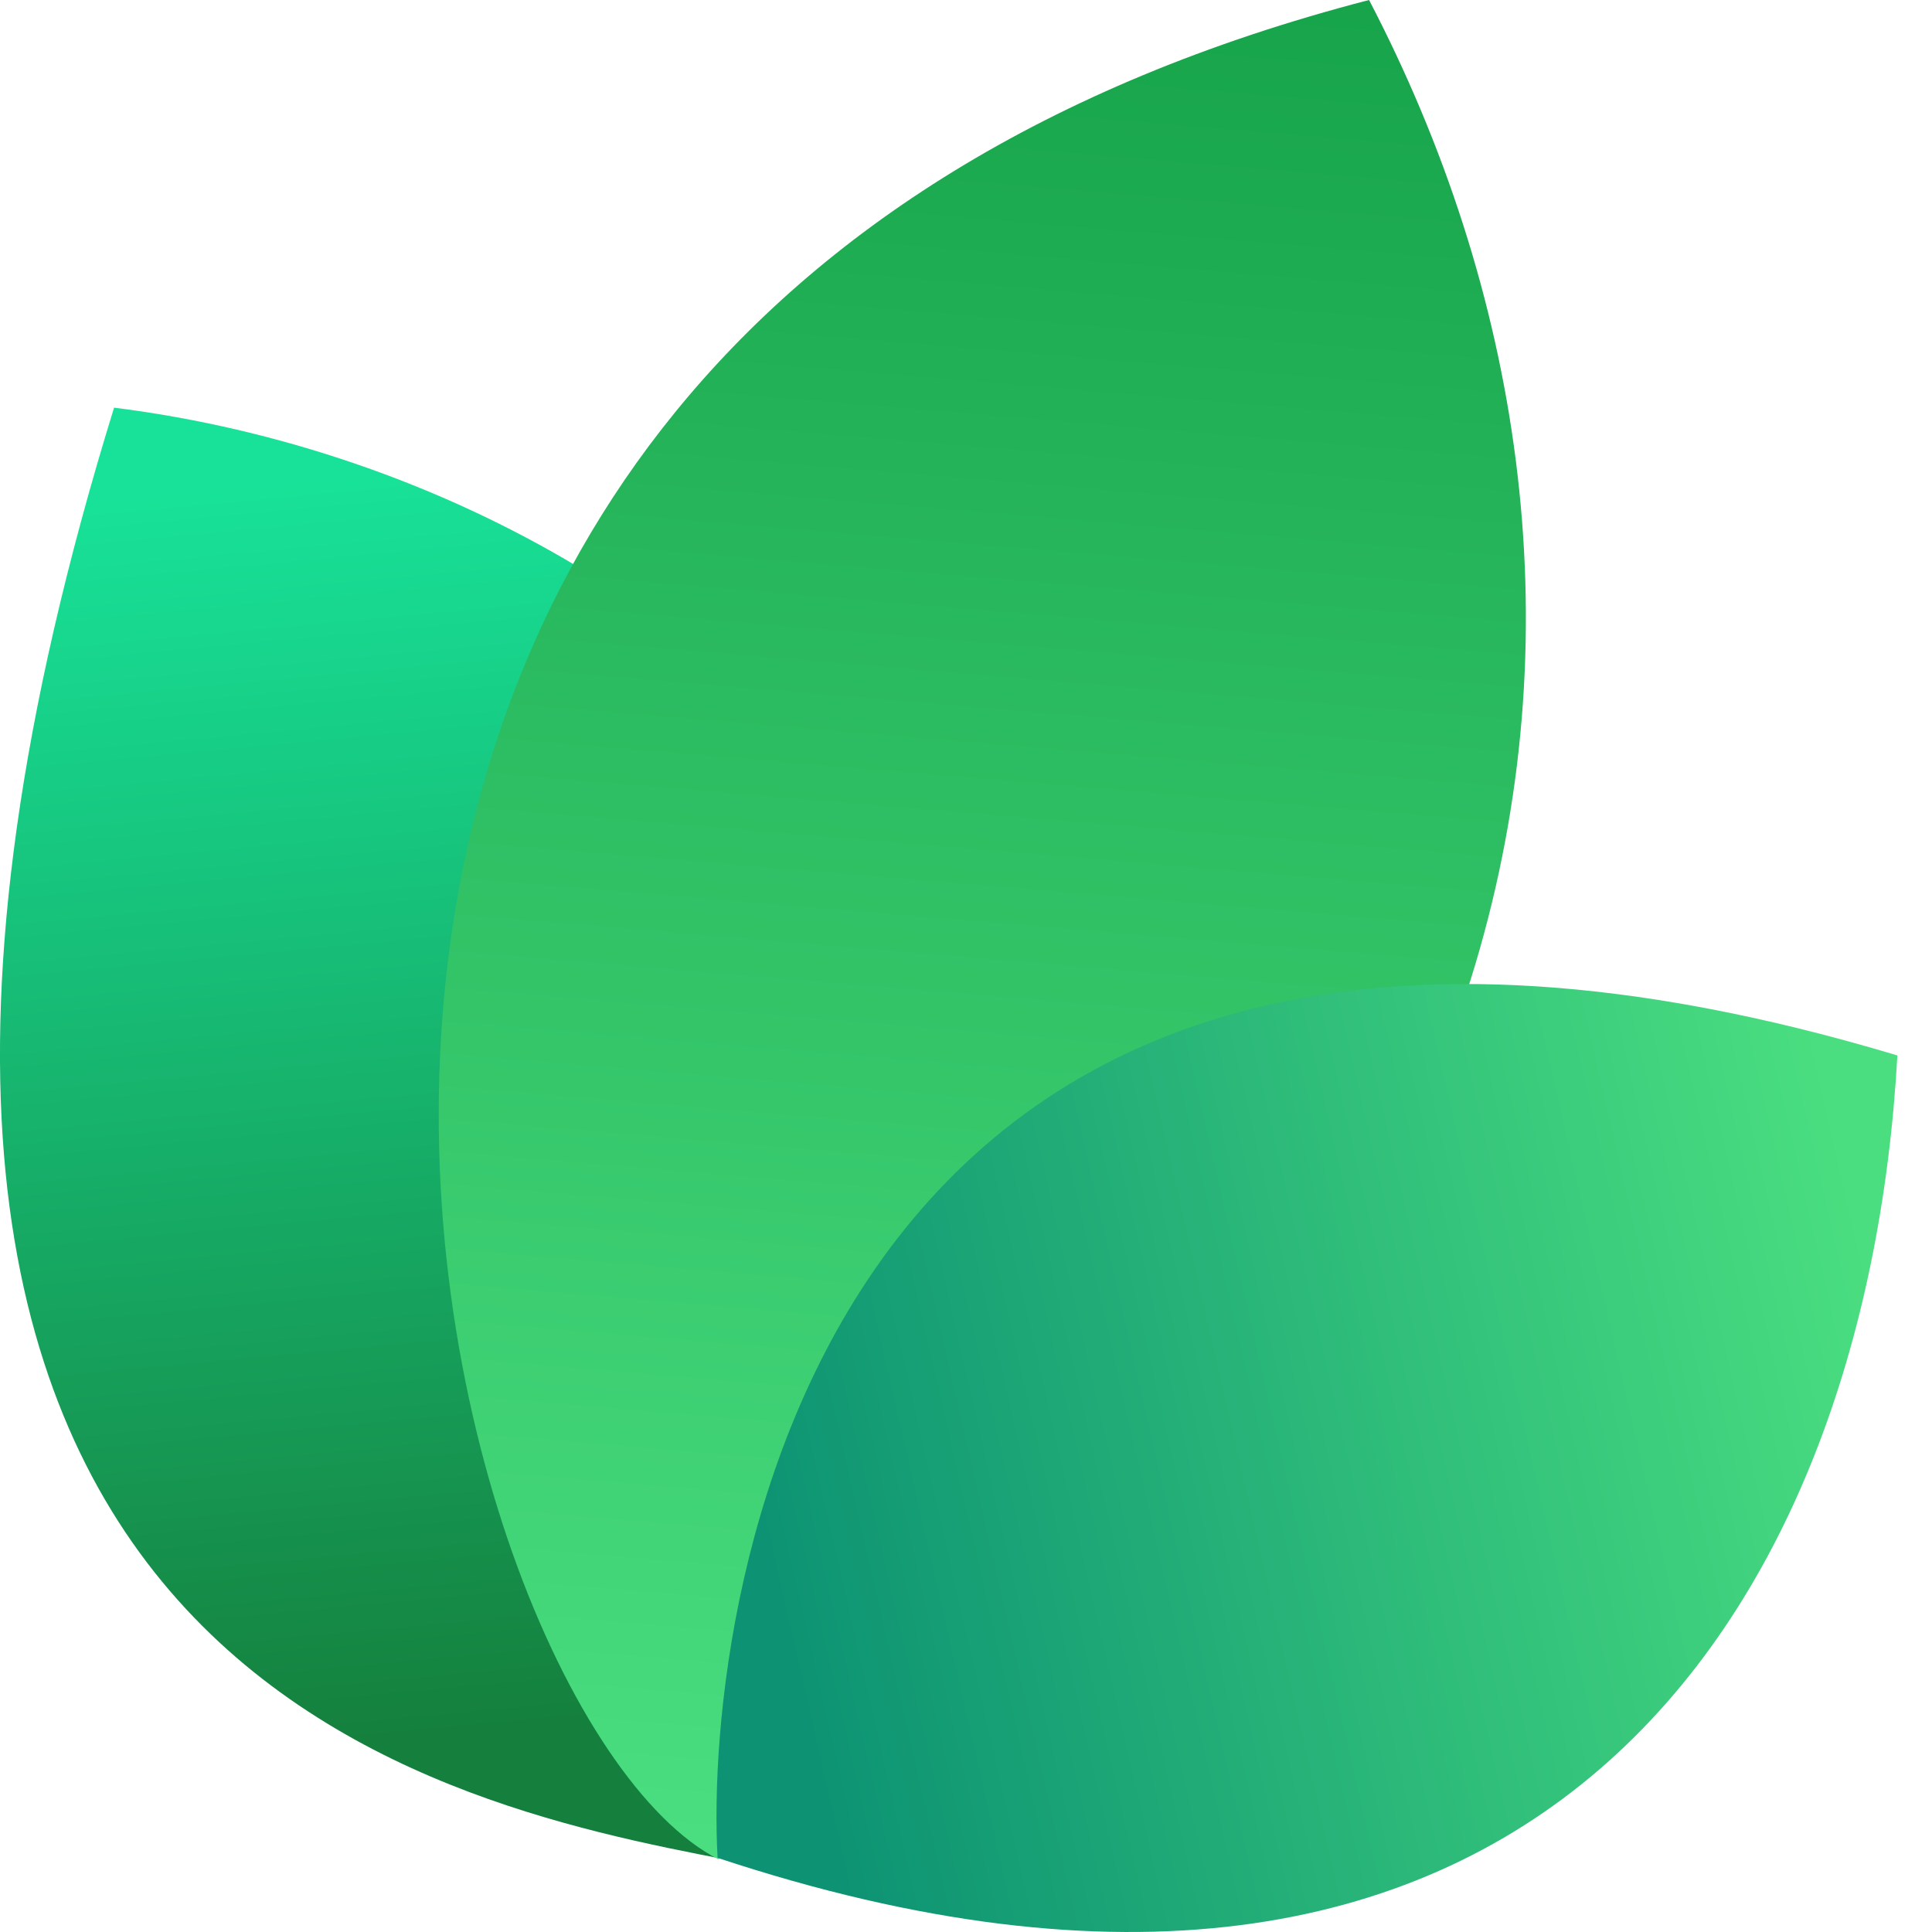
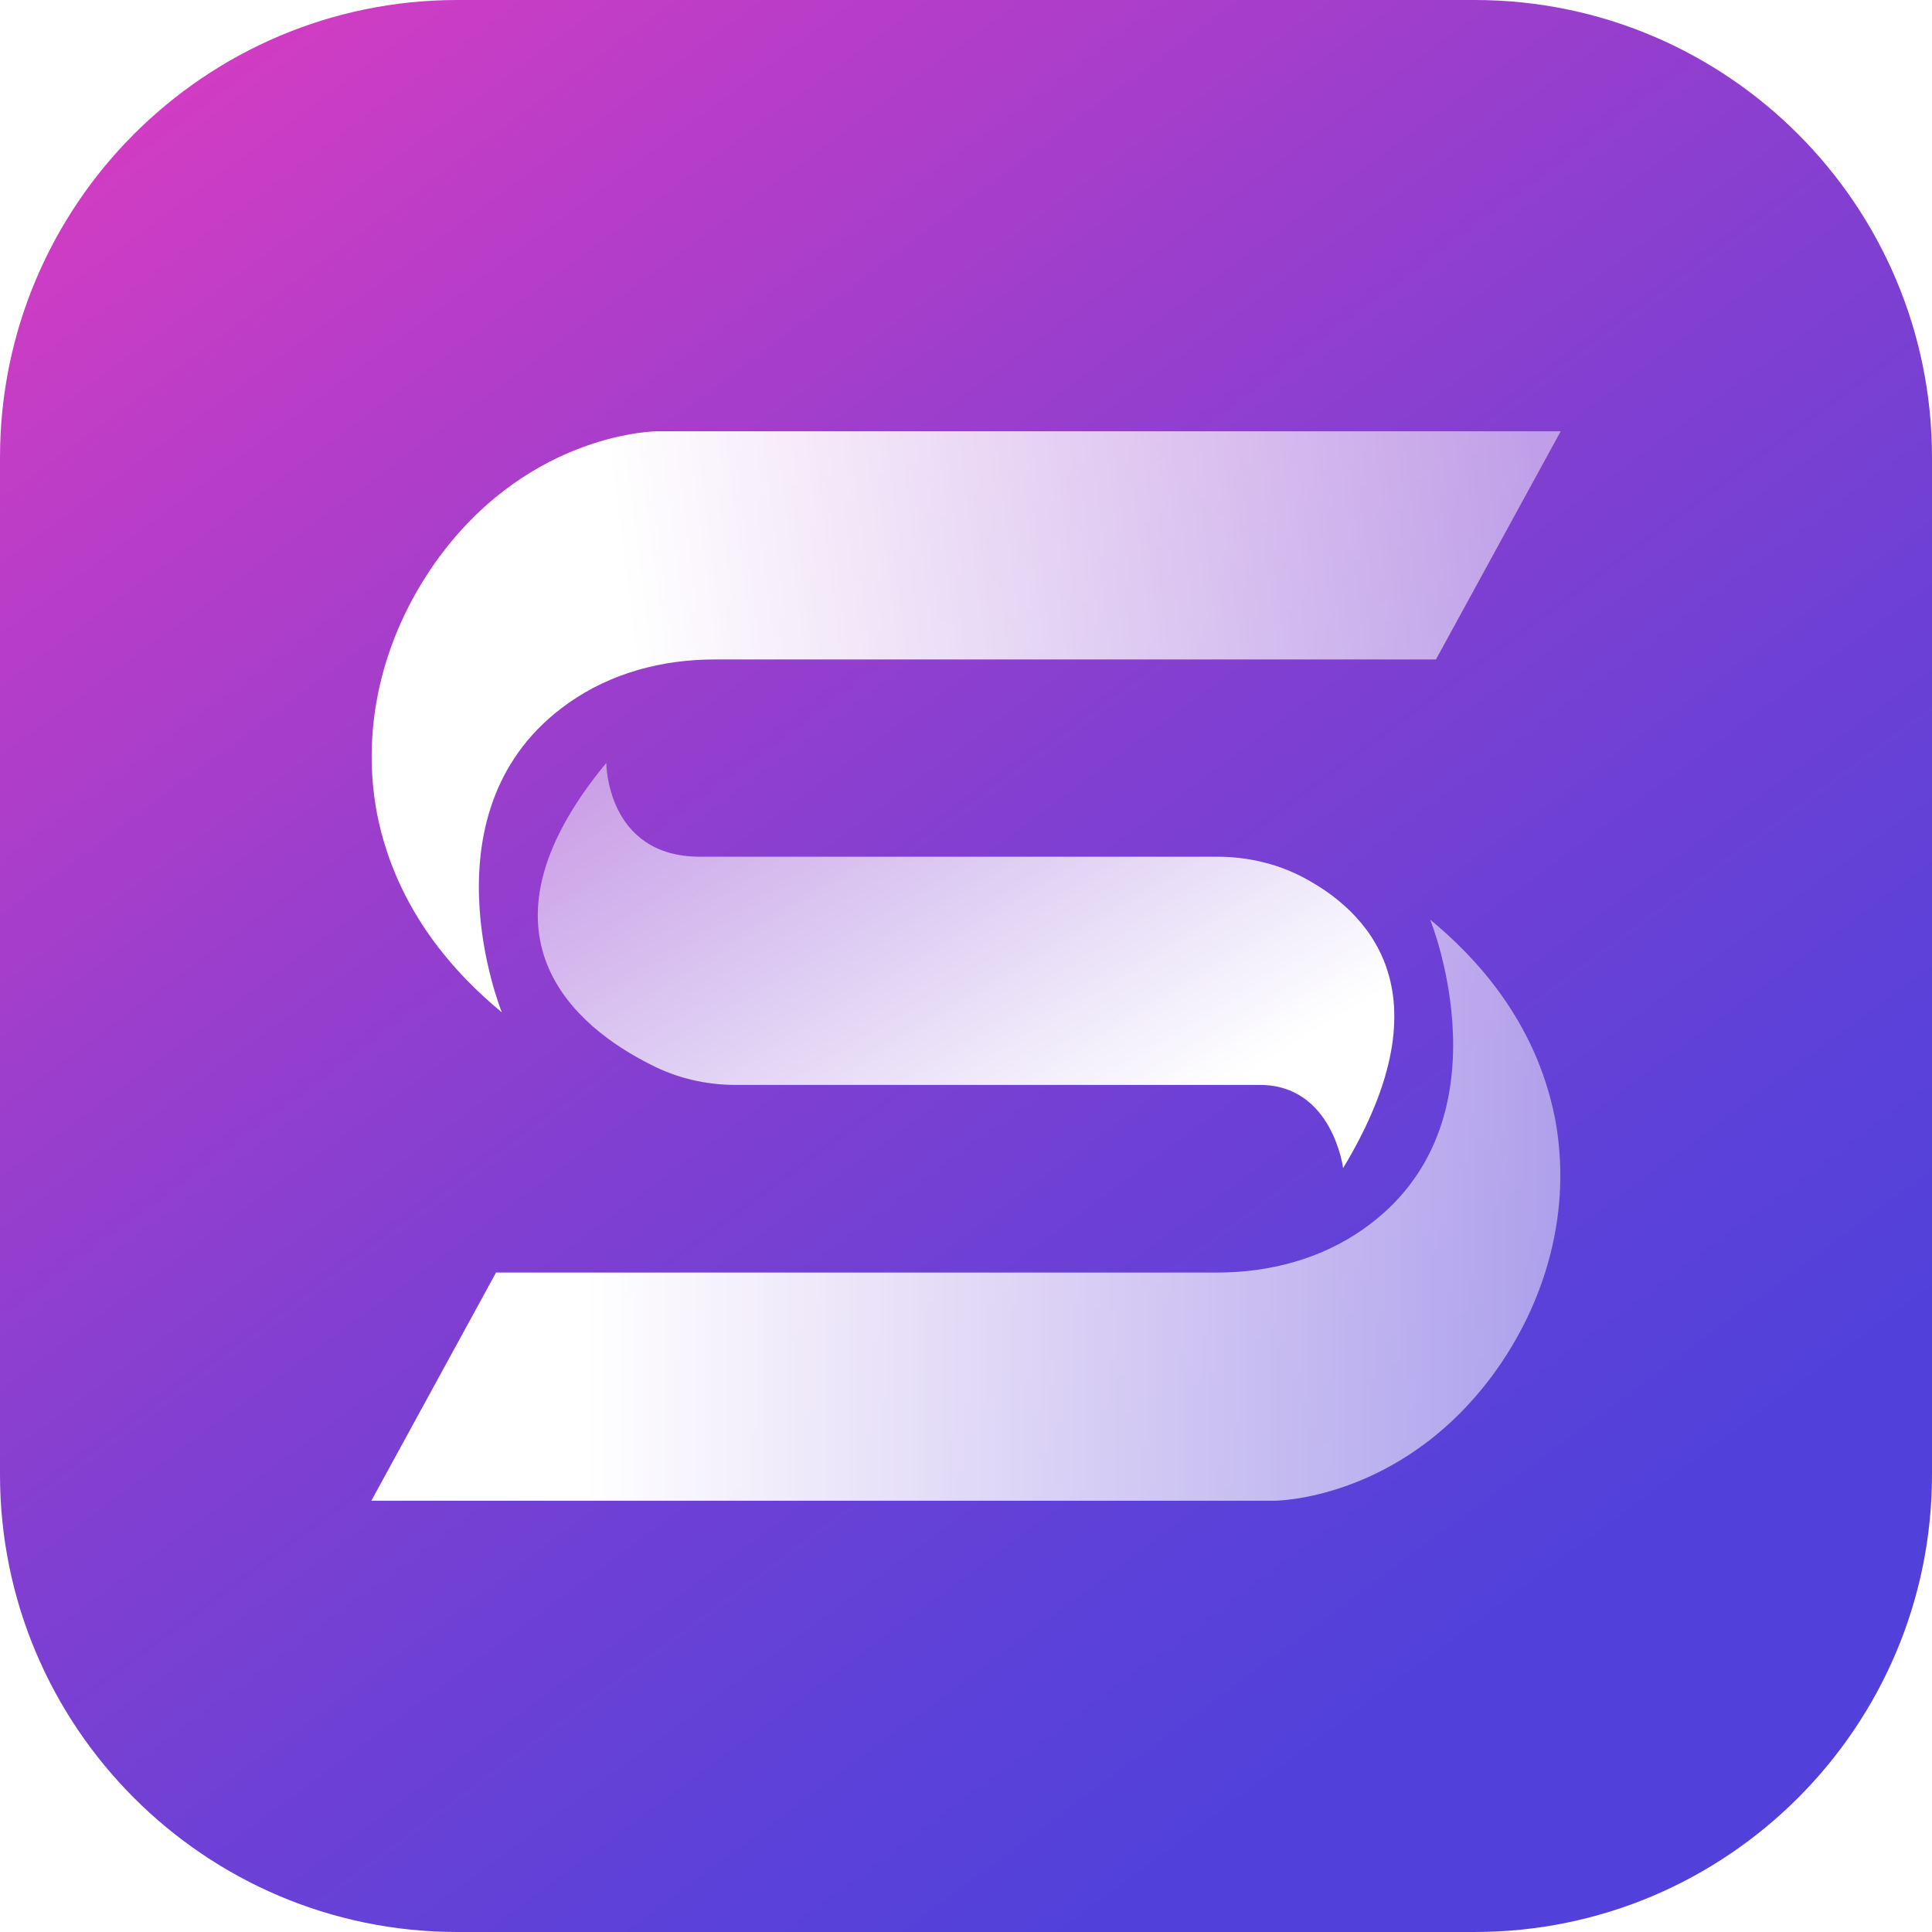
- <svg xmlns="http://www.w3.org/2000/svg" width="24" height="24" viewBox="0 0 24 24" fill="none">
-   <path d="M9.061 23.108C5.268 22.377 -3.391 20.627 1.417 5.064C9.634 6.099 16.973 14.064 9.061 23.108Z" fill="url(#paint0_linear_17557_2021)" />
-   <path d="M8.919 23.094C5.276 21.222 0.784 4.209 17.007 0C20.757 7.193 19.621 16.545 8.919 23.094Z" fill="url(#paint1_linear_17557_2021)" />
-   <path d="M8.914 23.079C8.735 19.882 10.159 9.085 23.57 13.111C23.181 20.123 18.984 26.418 8.914 23.079Z" fill="url(#paint2_linear_17557_2021)" />
+ <svg xmlns="http://www.w3.org/2000/svg" width="86" height="86" viewBox="0 0 86 86" fill="none">
+   <path d="M65.641 86H20.359C9.125 86 0 76.875 0 65.641V20.359C0 9.125 9.125 0 20.359 0H65.641C76.875 0 86 9.125 86 20.359V65.641C86 76.875 76.875 86 65.641 86Z" fill="url(#paint0_linear_287_2)" />
+   <path d="M59.787 51.995C59.787 51.995 59.313 48.294 56.085 48.294H32.756C31.422 48.294 30.13 47.992 28.968 47.39C25.697 45.754 20.618 41.665 26.988 33.96C26.988 33.96 26.988 38.136 31.163 38.136H54.191C55.526 38.136 56.817 38.437 57.979 39.039C60.777 40.503 64.565 44.076 59.787 51.995Z" fill="url(#paint1_linear_287_2)" />
+   <path d="M16.529 66.803H56.731C56.731 66.803 62.283 66.803 66.415 61.25C68.869 57.936 69.988 53.804 69.213 49.758C68.352 45.411 65.641 42.57 63.661 40.934C63.661 40.934 67.362 50.016 60.691 54.708C58.797 56.042 56.516 56.645 54.191 56.645H22.081L16.529 66.803Z" fill="url(#paint2_linear_287_2)" />
+   <path d="M69.472 19.197H29.269C29.269 19.197 23.717 19.197 19.585 24.749C17.131 28.064 16.012 32.196 16.787 36.242C17.648 40.589 20.36 43.43 22.34 45.066C22.34 45.066 18.638 35.984 25.309 31.292C27.203 29.957 29.485 29.355 31.809 29.355H63.919L69.472 19.197Z" fill="url(#paint3_linear_287_2)" />
  <defs>
-     <linearGradient id="paint0_linear_17557_2021" x1="3.776" y1="5.916" x2="5.232" y2="21.559" gradientUnits="userSpaceOnUse">
-       <stop stop-color="#18E299" />
-       <stop offset="1" stop-color="#15803D" />
+     <linearGradient id="paint0_linear_287_2" x1="74.644" y1="85.752" x2="6.35" y2="-6.543" gradientUnits="userSpaceOnUse">
+       <stop offset="0.137" stop-color="#5141DA" />
+       <stop offset="0.263" stop-color="#5F41D8" />
+       <stop offset="0.497" stop-color="#823FD1" />
+       <stop offset="0.814" stop-color="#BC3DC7" />
+       <stop offset="1" stop-color="#E13CC0" />
    </linearGradient>
-     <linearGradient id="paint1_linear_17557_2021" x1="12.171" y1="-0.718" x2="10.19" y2="22.983" gradientUnits="userSpaceOnUse">
-       <stop stop-color="#16A34A" />
-       <stop offset="1" stop-color="#4ADE80" />
+     <linearGradient id="paint1_linear_287_2" x1="51.463" y1="57.002" x2="34.805" y2="29.278" gradientUnits="userSpaceOnUse">
+       <stop offset="0.18" stop-color="white" />
+       <stop offset="1" stop-color="white" stop-opacity="0.5" />
    </linearGradient>
-     <linearGradient id="paint2_linear_17557_2021" x1="23.133" y1="15.353" x2="9.338" y2="18.52" gradientUnits="userSpaceOnUse">
-       <stop stop-color="#4ADE80" />
-       <stop offset="1" stop-color="#0D9373" />
+     <linearGradient id="paint2_linear_287_2" x1="16.53" y1="53.854" x2="69.454" y2="53.854" gradientUnits="userSpaceOnUse">
+       <stop offset="0.18" stop-color="white" />
+       <stop offset="1" stop-color="white" stop-opacity="0.5" />
+     </linearGradient>
+     <linearGradient id="paint3_linear_287_2" x1="16.703" y1="33.275" x2="69.206" y2="26.622" gradientUnits="userSpaceOnUse">
+       <stop offset="0.225" stop-color="white" />
+       <stop offset="1" stop-color="white" stop-opacity="0.5" />
    </linearGradient>
  </defs>
</svg>
